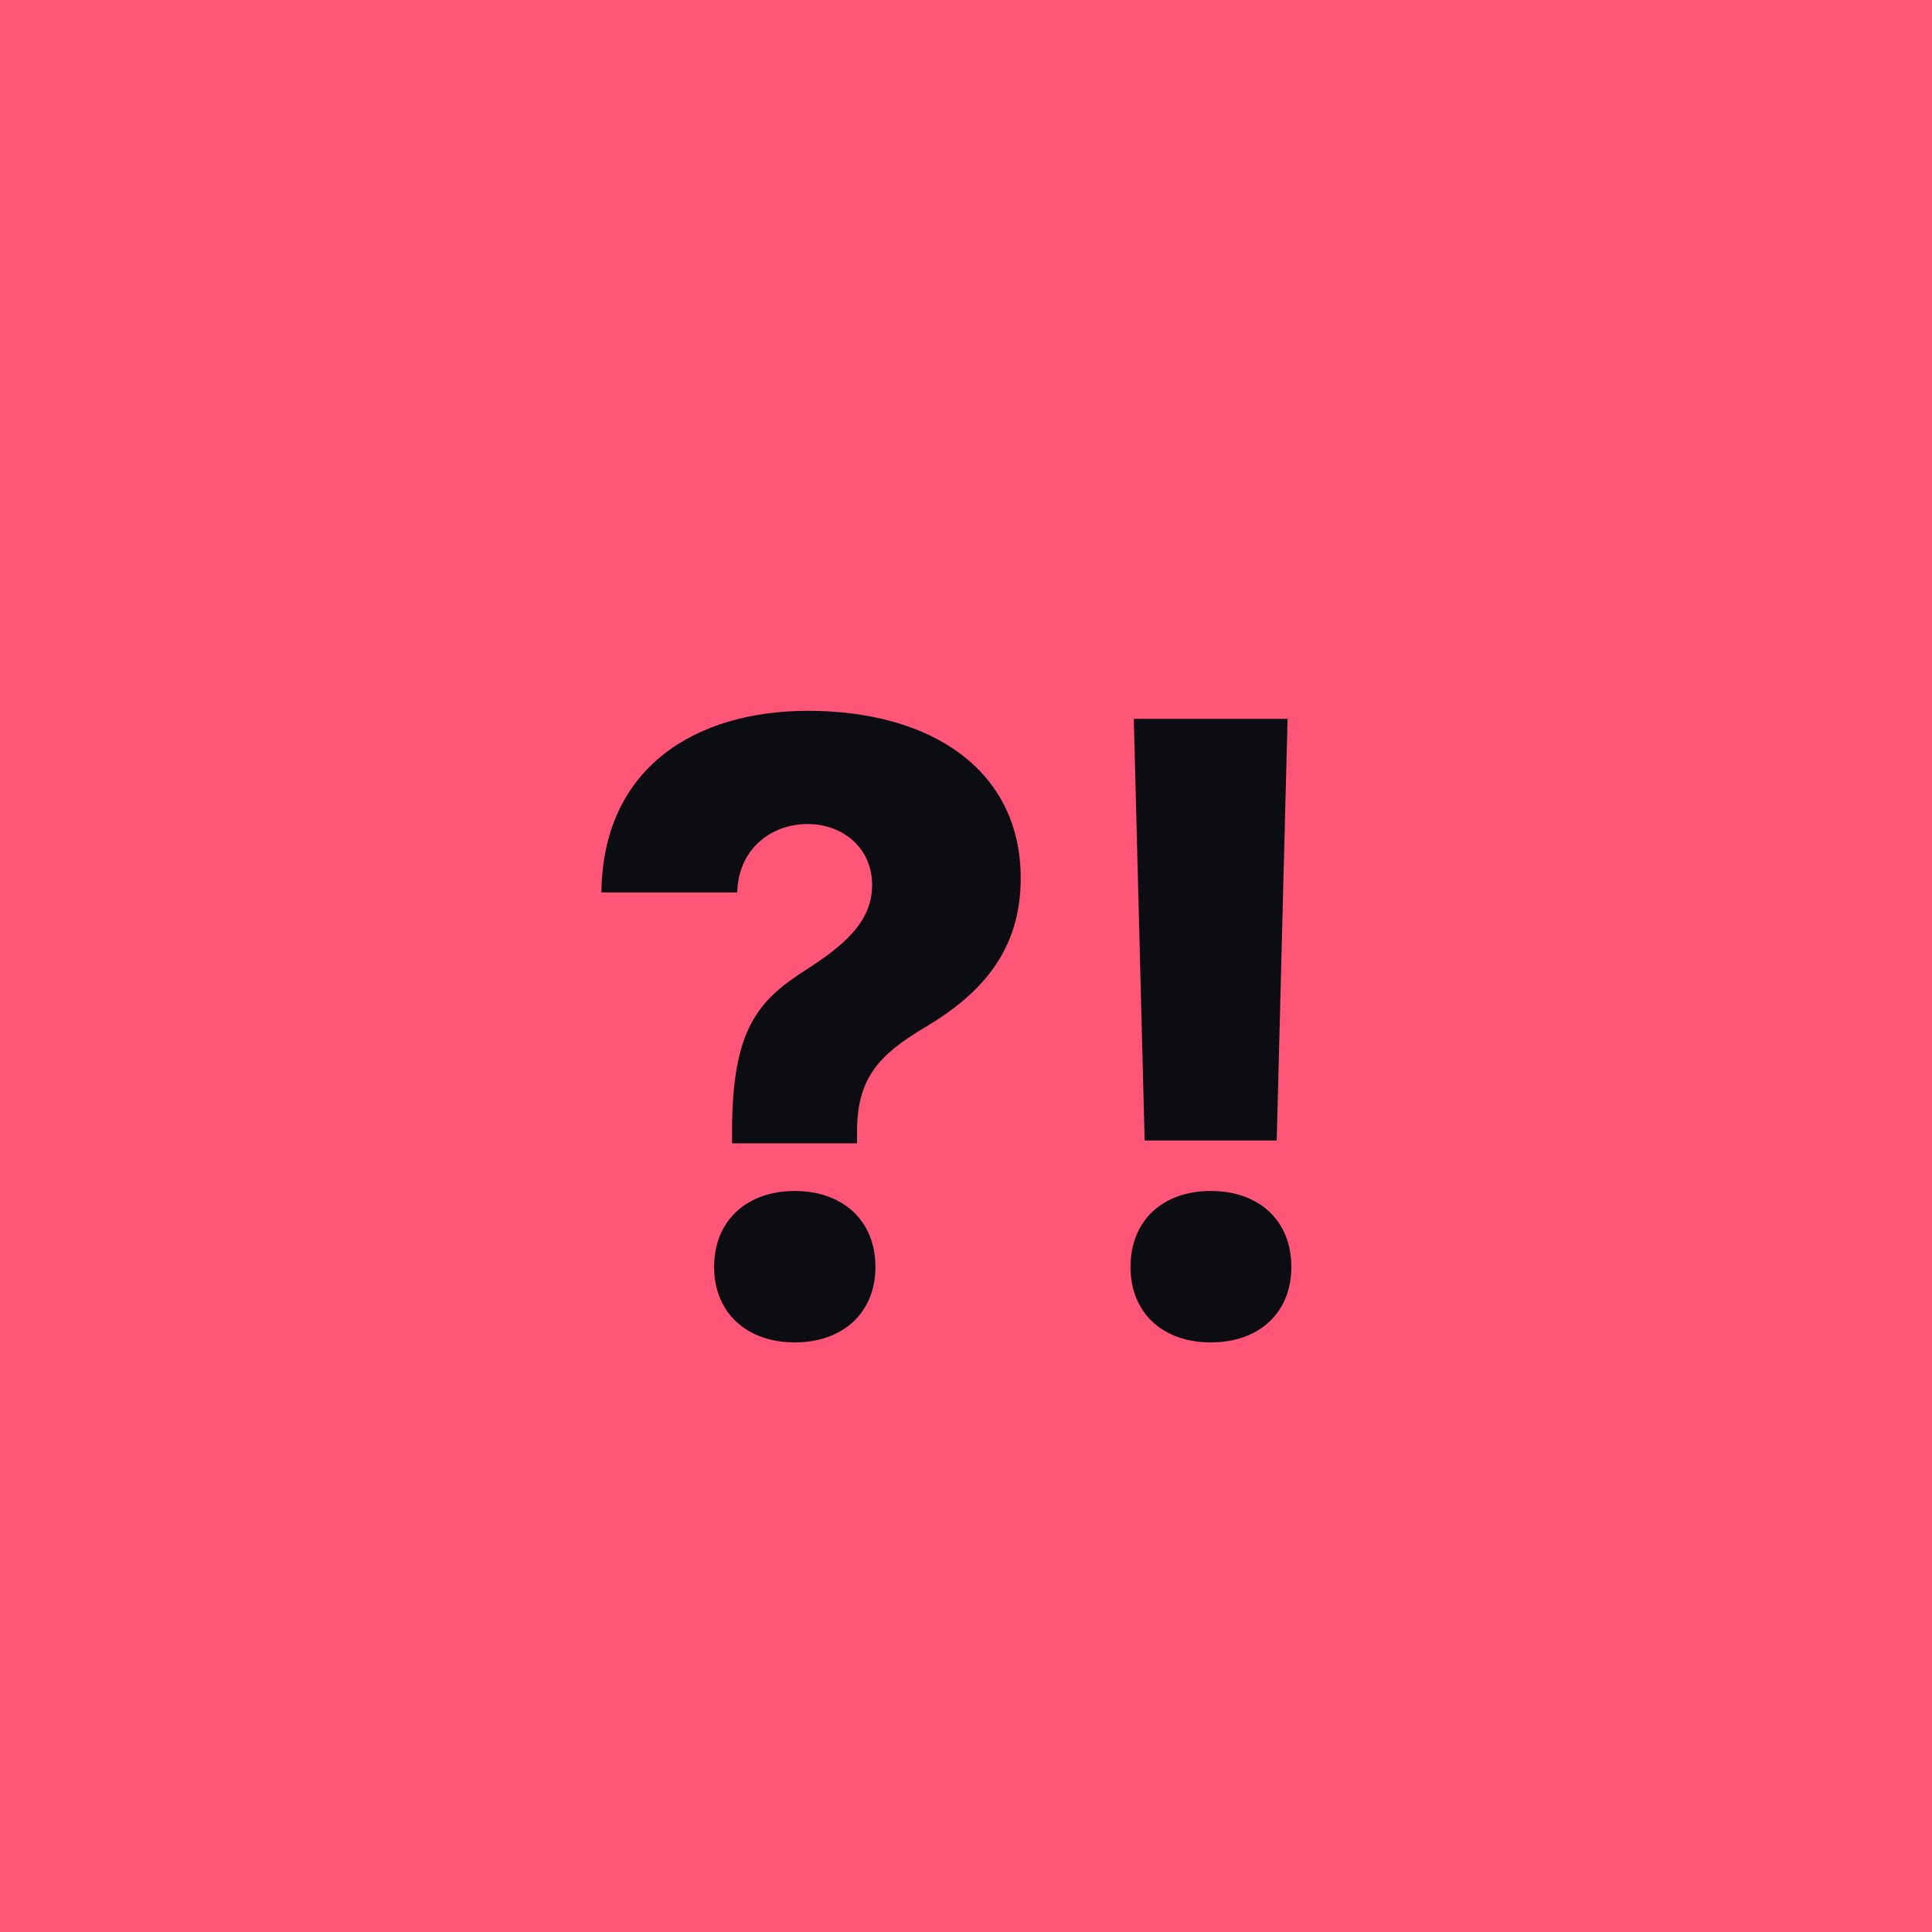
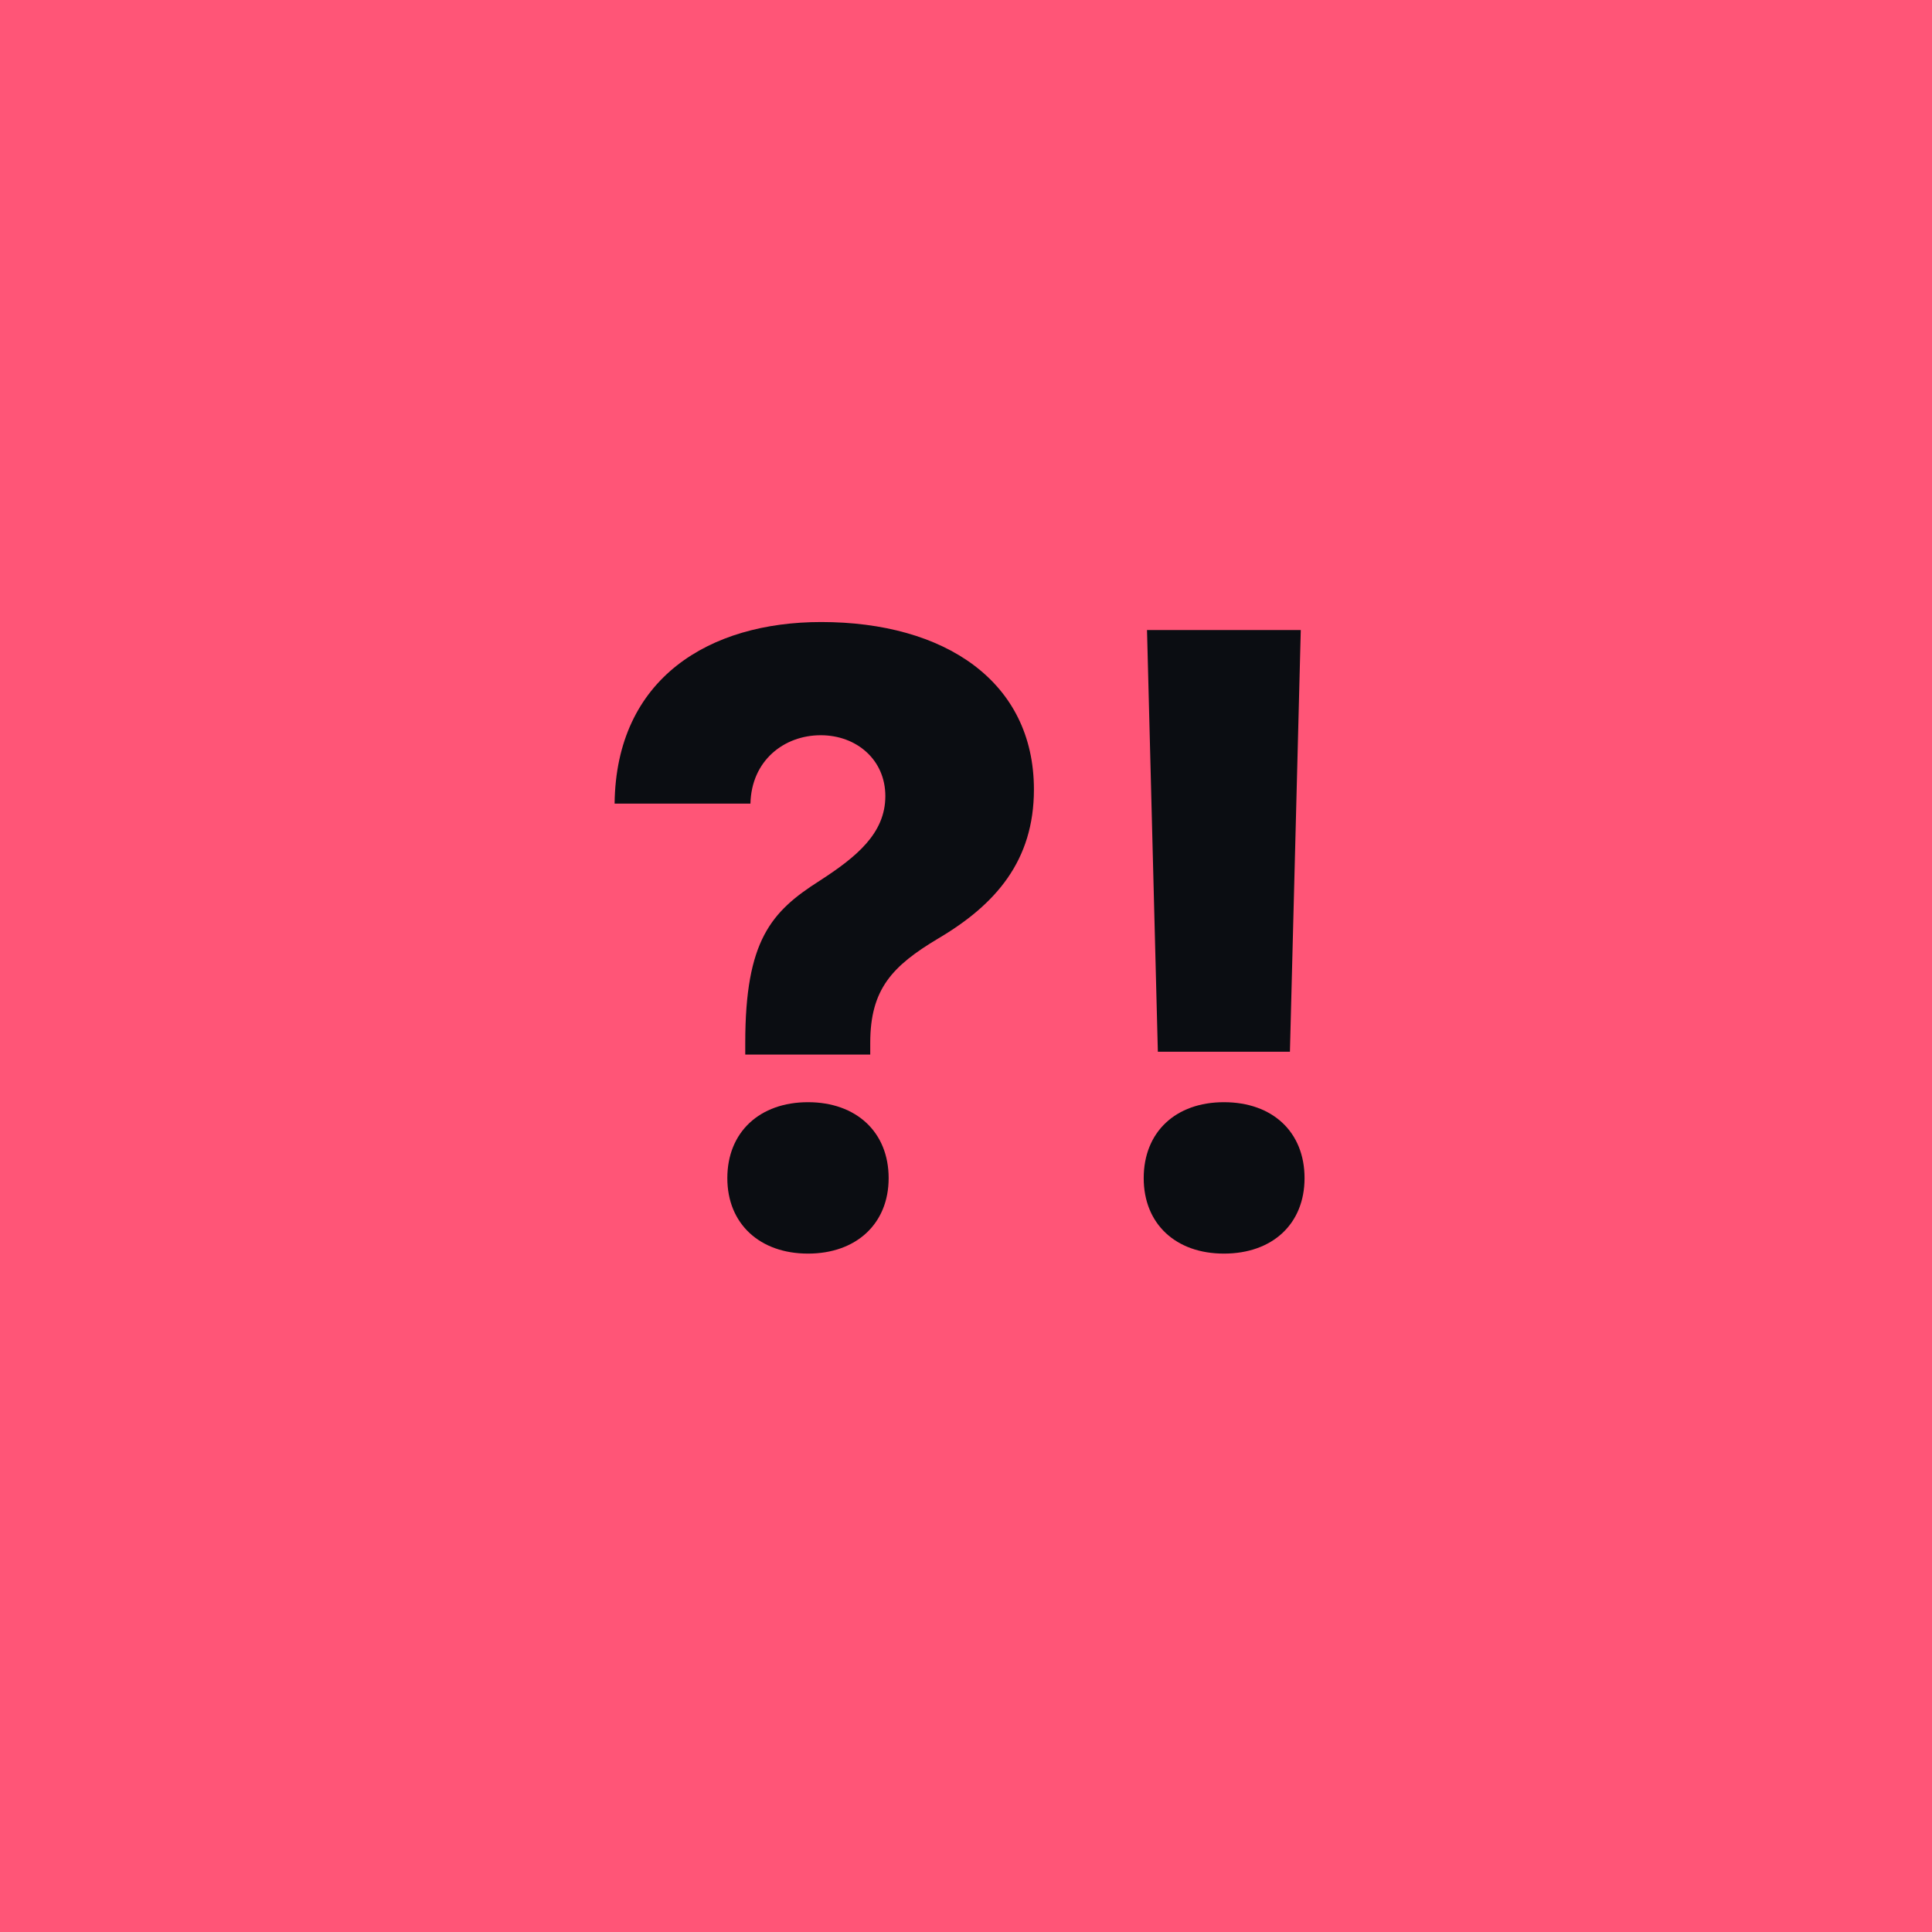
<svg xmlns="http://www.w3.org/2000/svg" viewBox="0 0 64 64">
  <rect width="64" height="64" fill="#ff5577" />
-   <text x="32" y="34" text-anchor="middle" dominant-baseline="central" font-family="system-ui, -apple-system, sans-serif" font-size="28" font-weight="800" fill="#0b0d12">?!</text>
+   <text x="32.438" y="31.062" text-anchor="middle" dominant-baseline="central" font-family="system-ui, -apple-system, sans-serif" font-size="28" font-weight="800" fill="#0b0d12">?!</text>
</svg>
